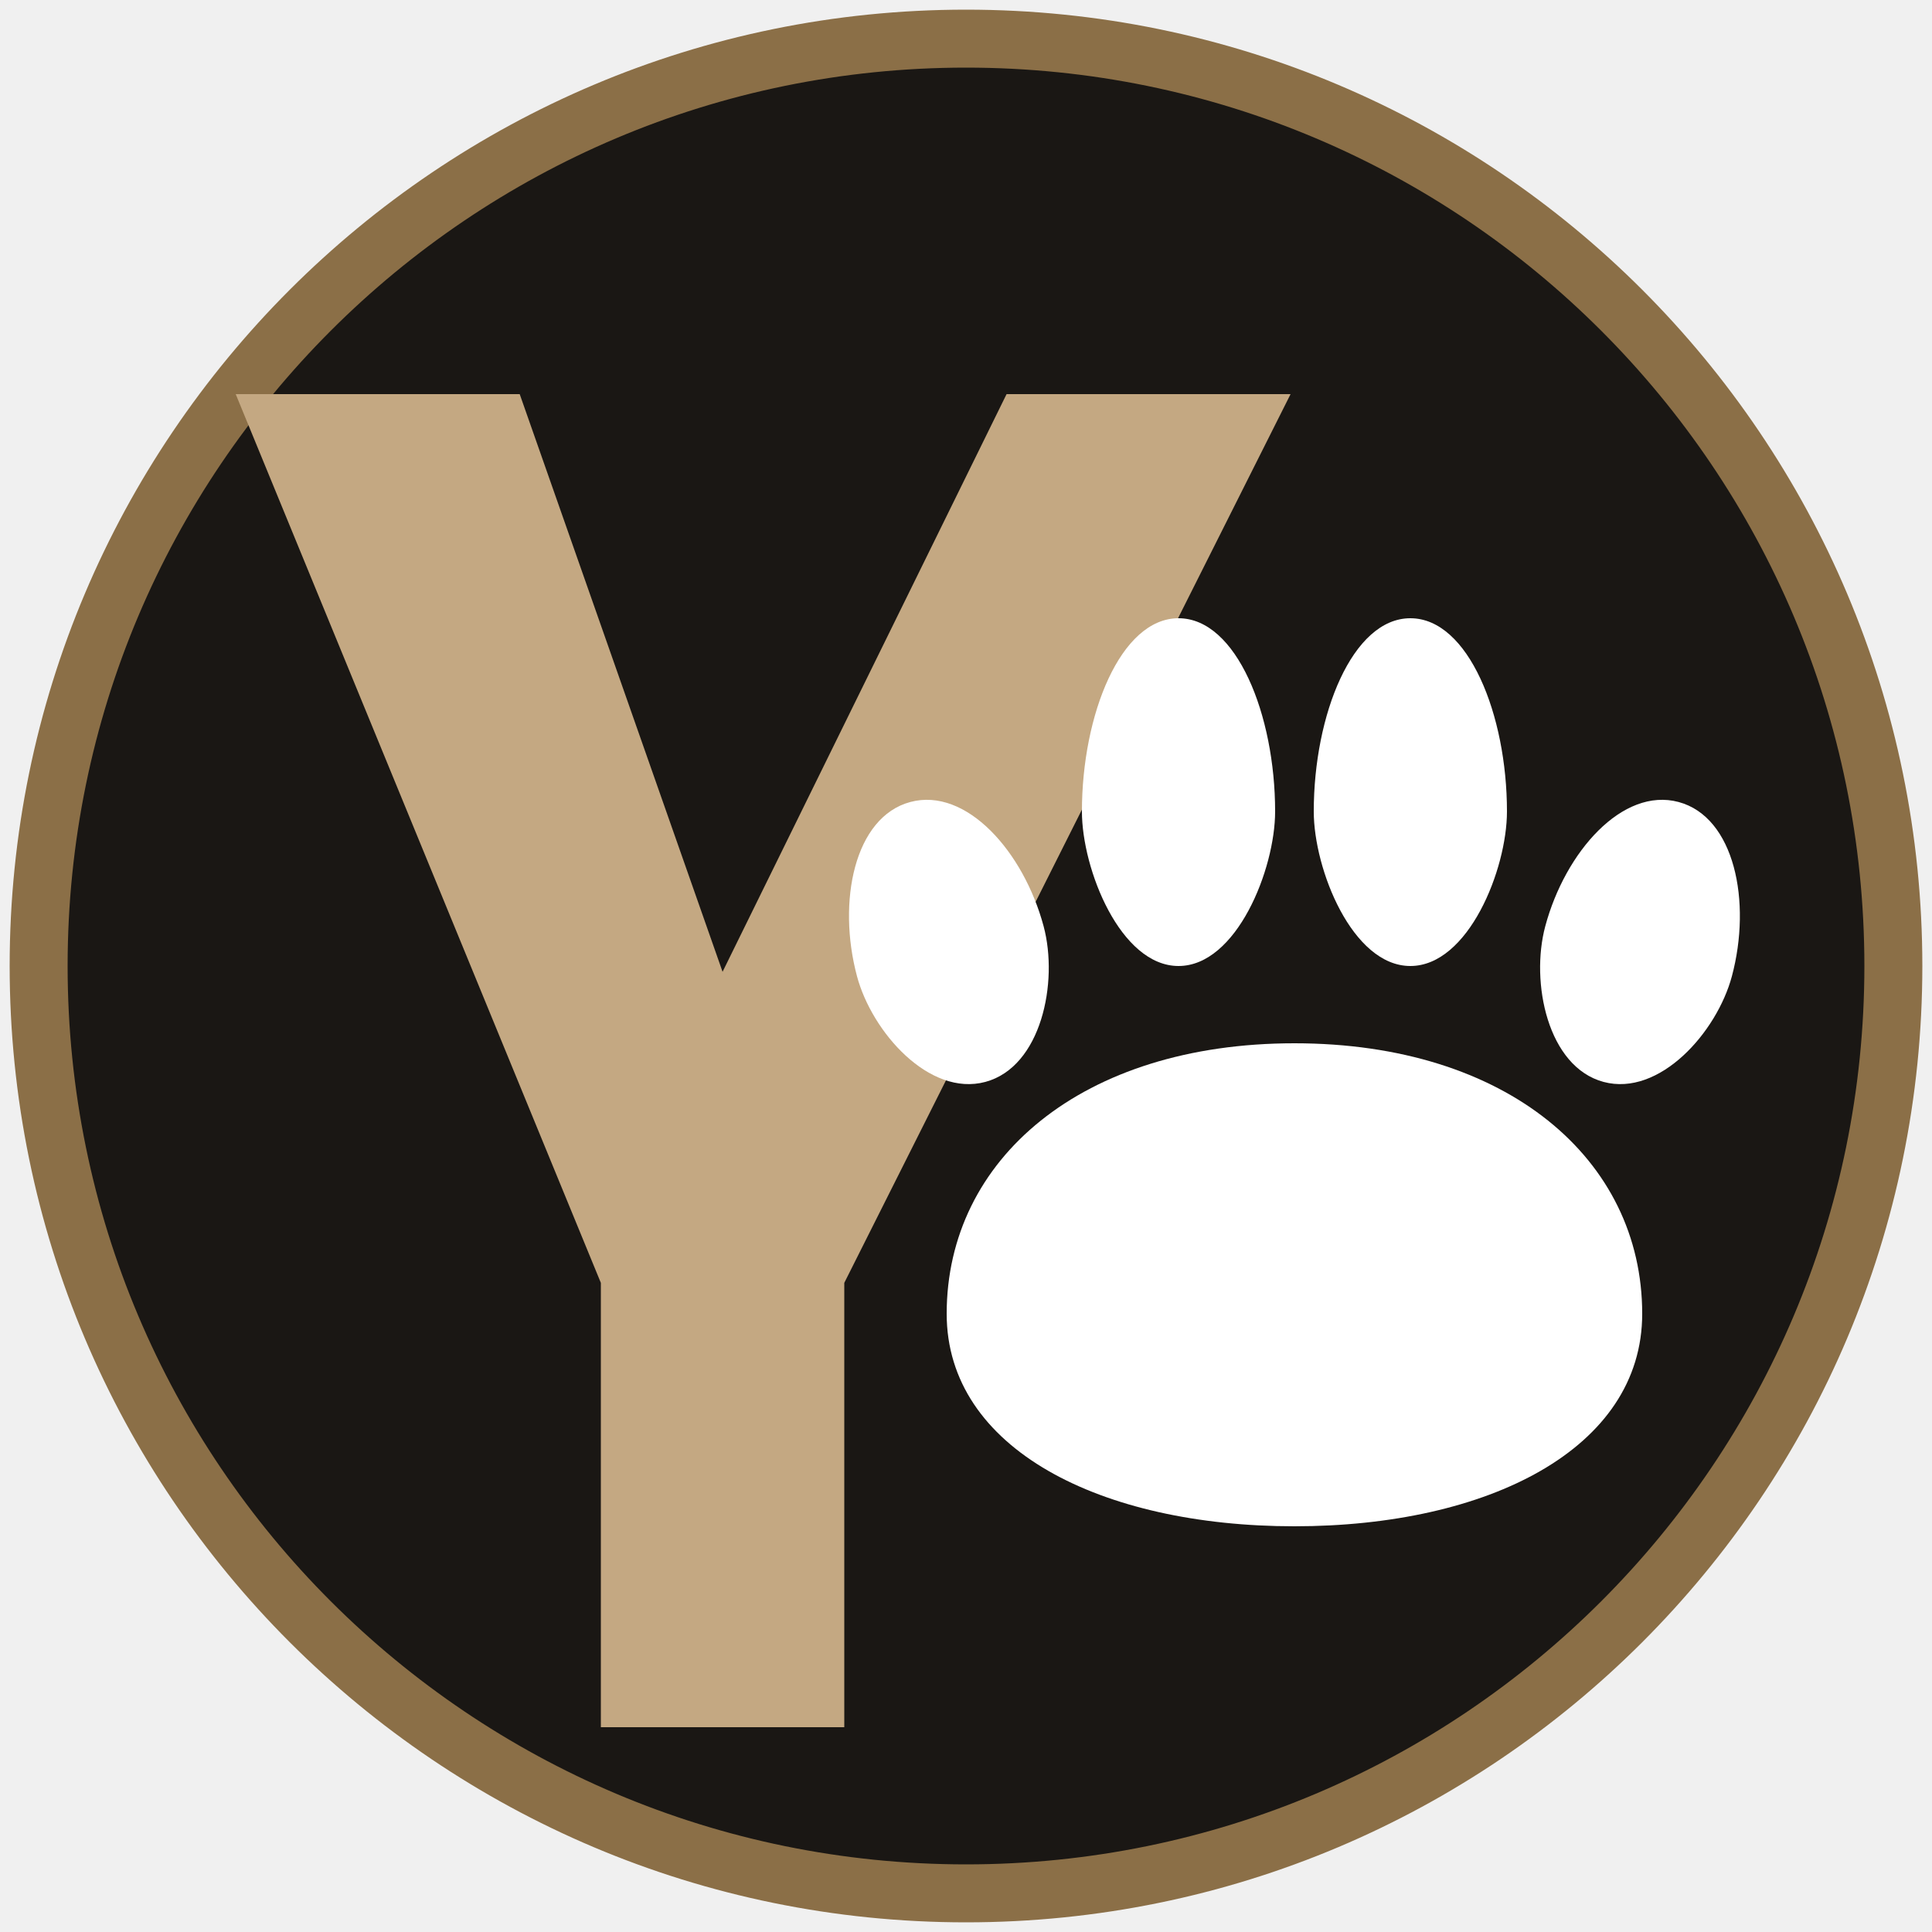
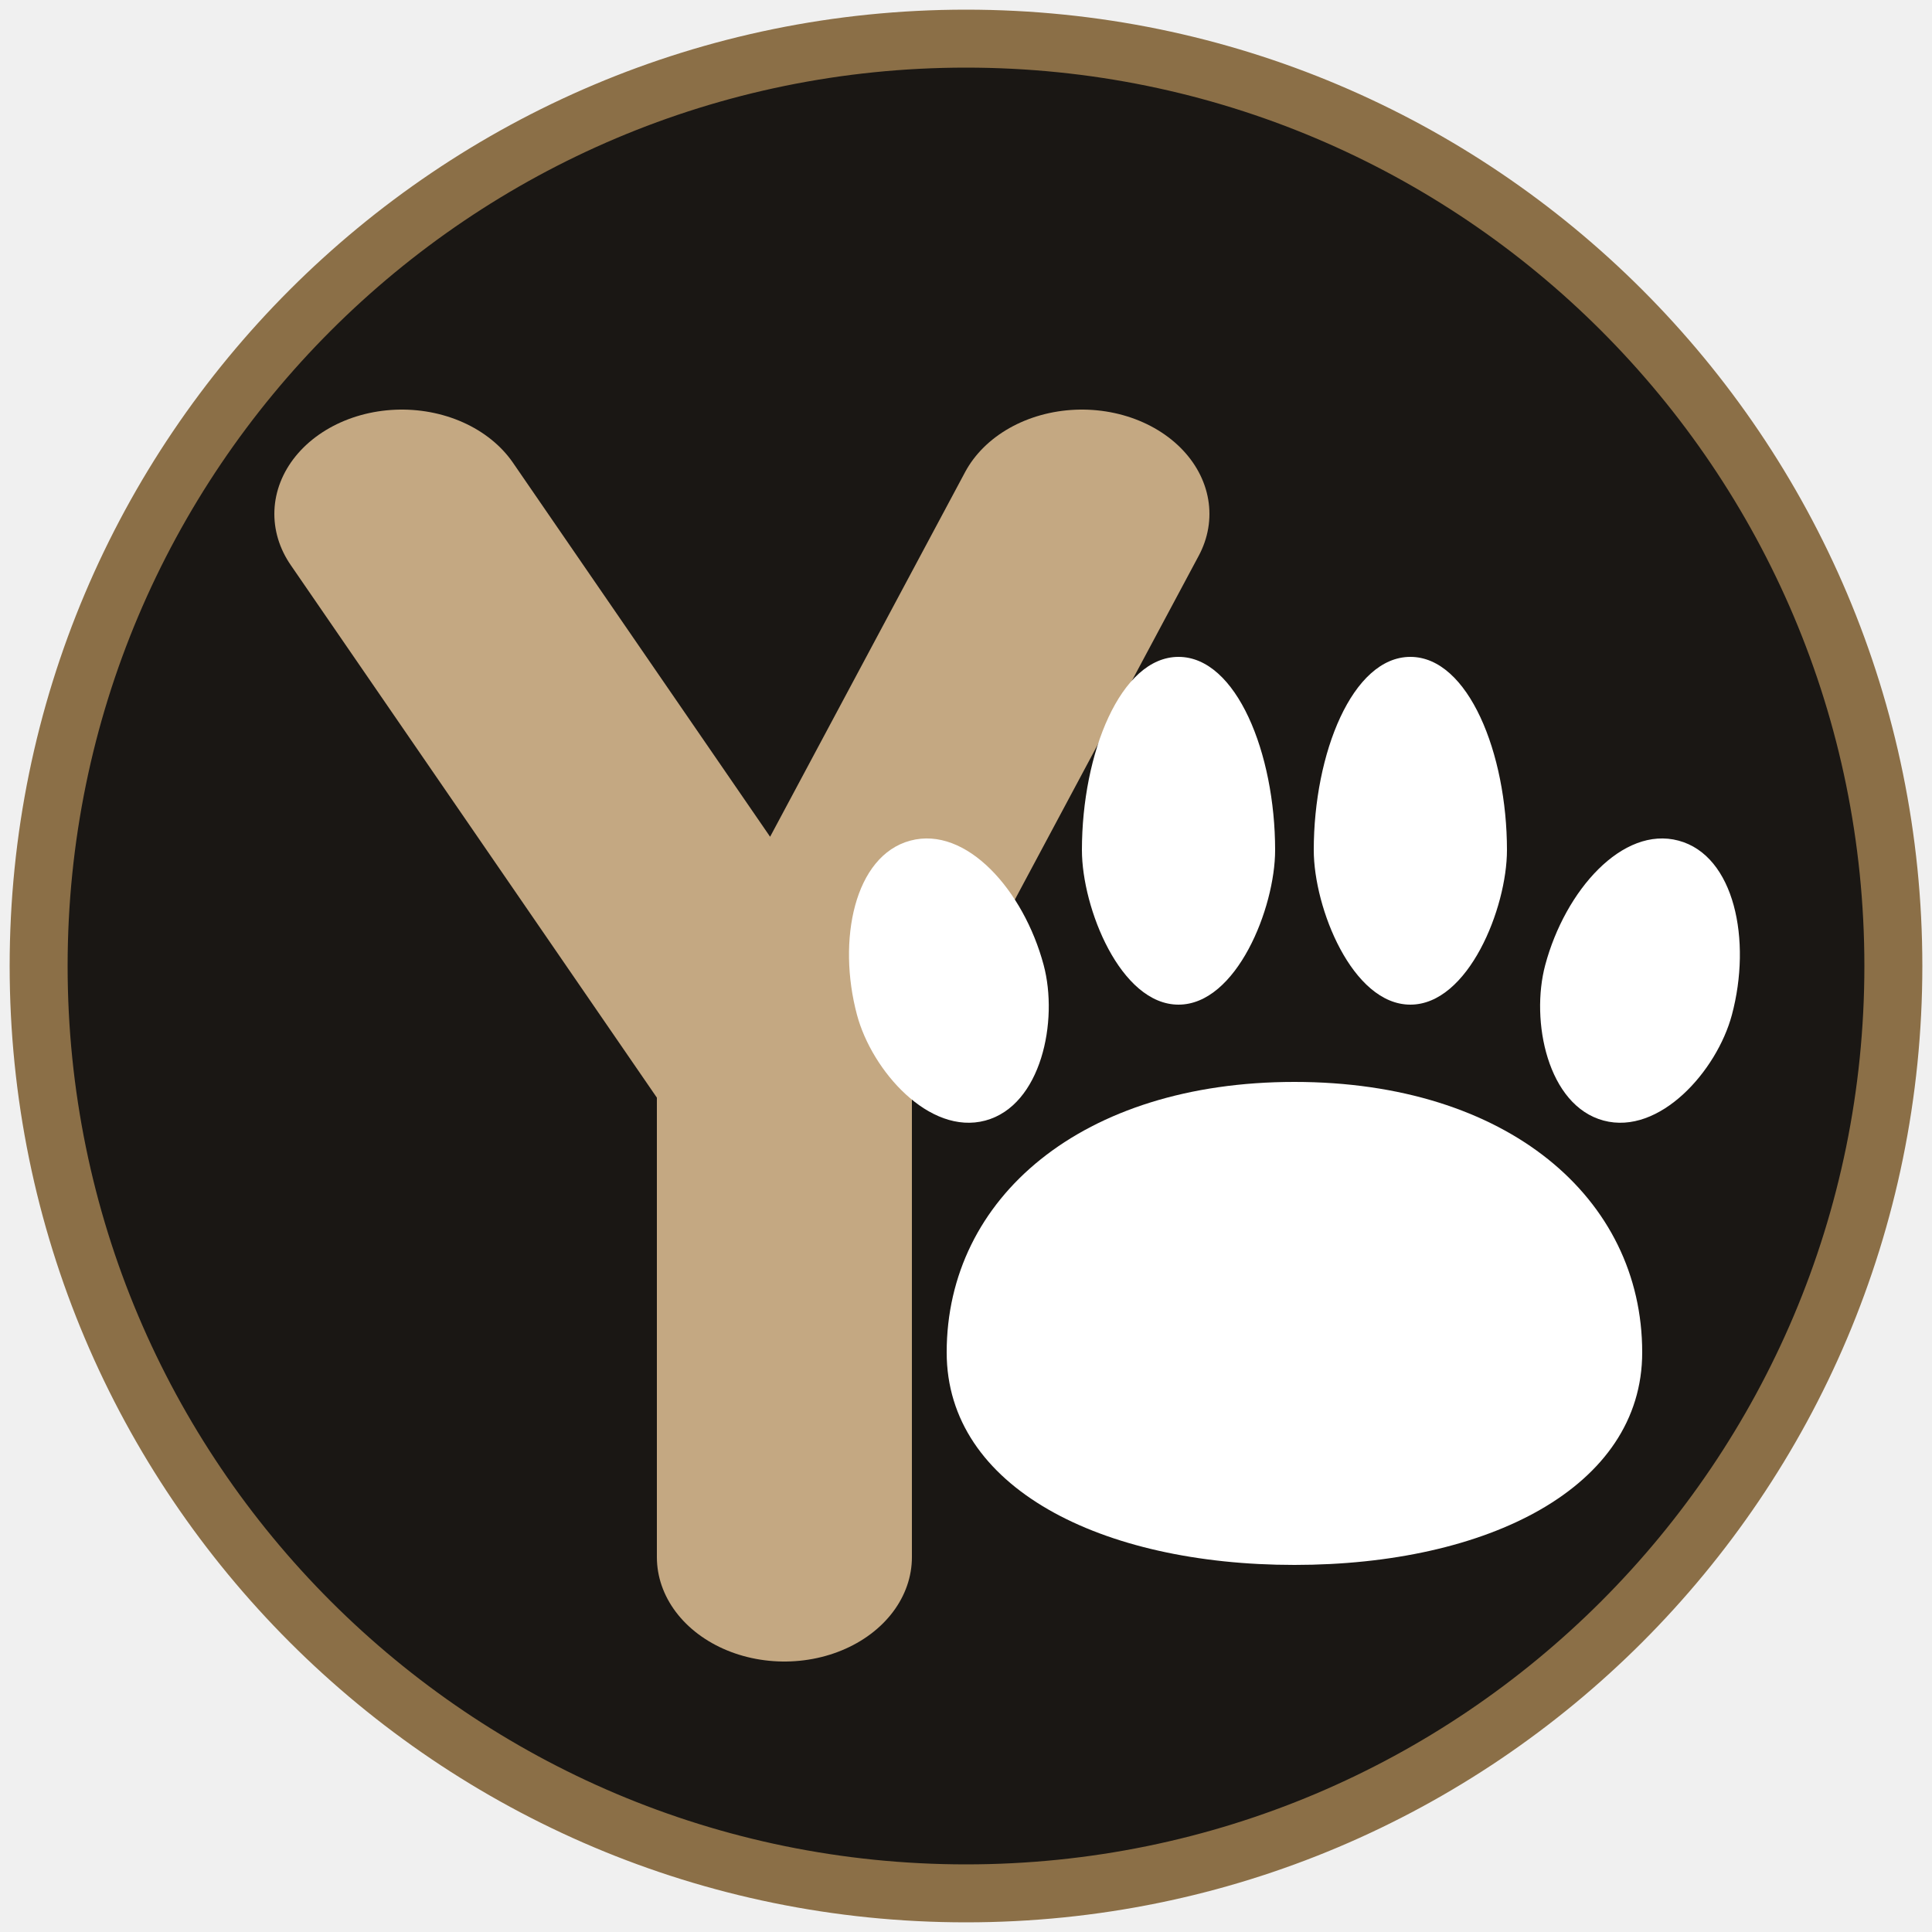
<svg xmlns="http://www.w3.org/2000/svg" viewBox="0 0 100 100">
  <circle cx="50" cy="50" r="48" fill="#1a1714" stroke="#8b6f47" stroke-width="3" />
-   <g transform="translate(50, 52)">
-     <path d="M-36 -24 L-22 -24 L-12 2 L2 -24 L16 -24 L-6 16 L-6 36 L-18 36 L-18 16 Z" fill="#c4a882" transform="translate(0, -4) scale(1.05, 1.15)" />
-     <g fill="#ffffff" transform="translate(15, -6)">
-       <path d="M-14 10c-3 0-5-4-5-7 0-4 2-8 5-8s5 4 5 8c0 3-2 7-5 7z" transform="rotate(-15, -14, 10)" />
+   <g transform="translate(50, 50)">
+     <path d="M-32 -26 L-14 6 M0 -26 L-14 6 M-14 6 L-14 34" stroke="#c4a882" stroke-width="12" stroke-linecap="round" stroke-linejoin="round" fill="none" transform="translate(6, 0) scale(1.1, 0.9)" />
+     <g fill="#ffffff" transform="translate(15, -2)">
+       <path d="M-14 10c-3 0-5-4-5-7 0-4 2-8 5-8s5 4 5 8c0 3-2 7-5 7z" transform="rotate(-15,-14,10)" />
      <path d="M-4 4c-3 0-5-5-5-8 0-5 2-10 5-10s5 5 5 10c0 3-2 8-5 8z" />
      <path d="M8 4c-3 0-5-5-5-8 0-5 2-10 5-10s5 5 5 10c0 3-2 8-5 8z" />
-       <path d="M18 10c-3 0-5-4-5-7 0-4 2-8 5-8s5 4 5 8c0 3-2 7-5 7z" transform="rotate(15, 18, 10)" />
+       <path d="M18 10c-3 0-5-4-5-7 0-4 2-8 5-8s5 4 5 8c0 3-2 7-5 7z" transform="rotate(15,18,10)" />
      <path d="M2 8c-11 0-18 6-18 14 0 7 8 11 18 11s18-4 18-11c0-8-7-14-18-14z" />
    </g>
  </g>
</svg>
